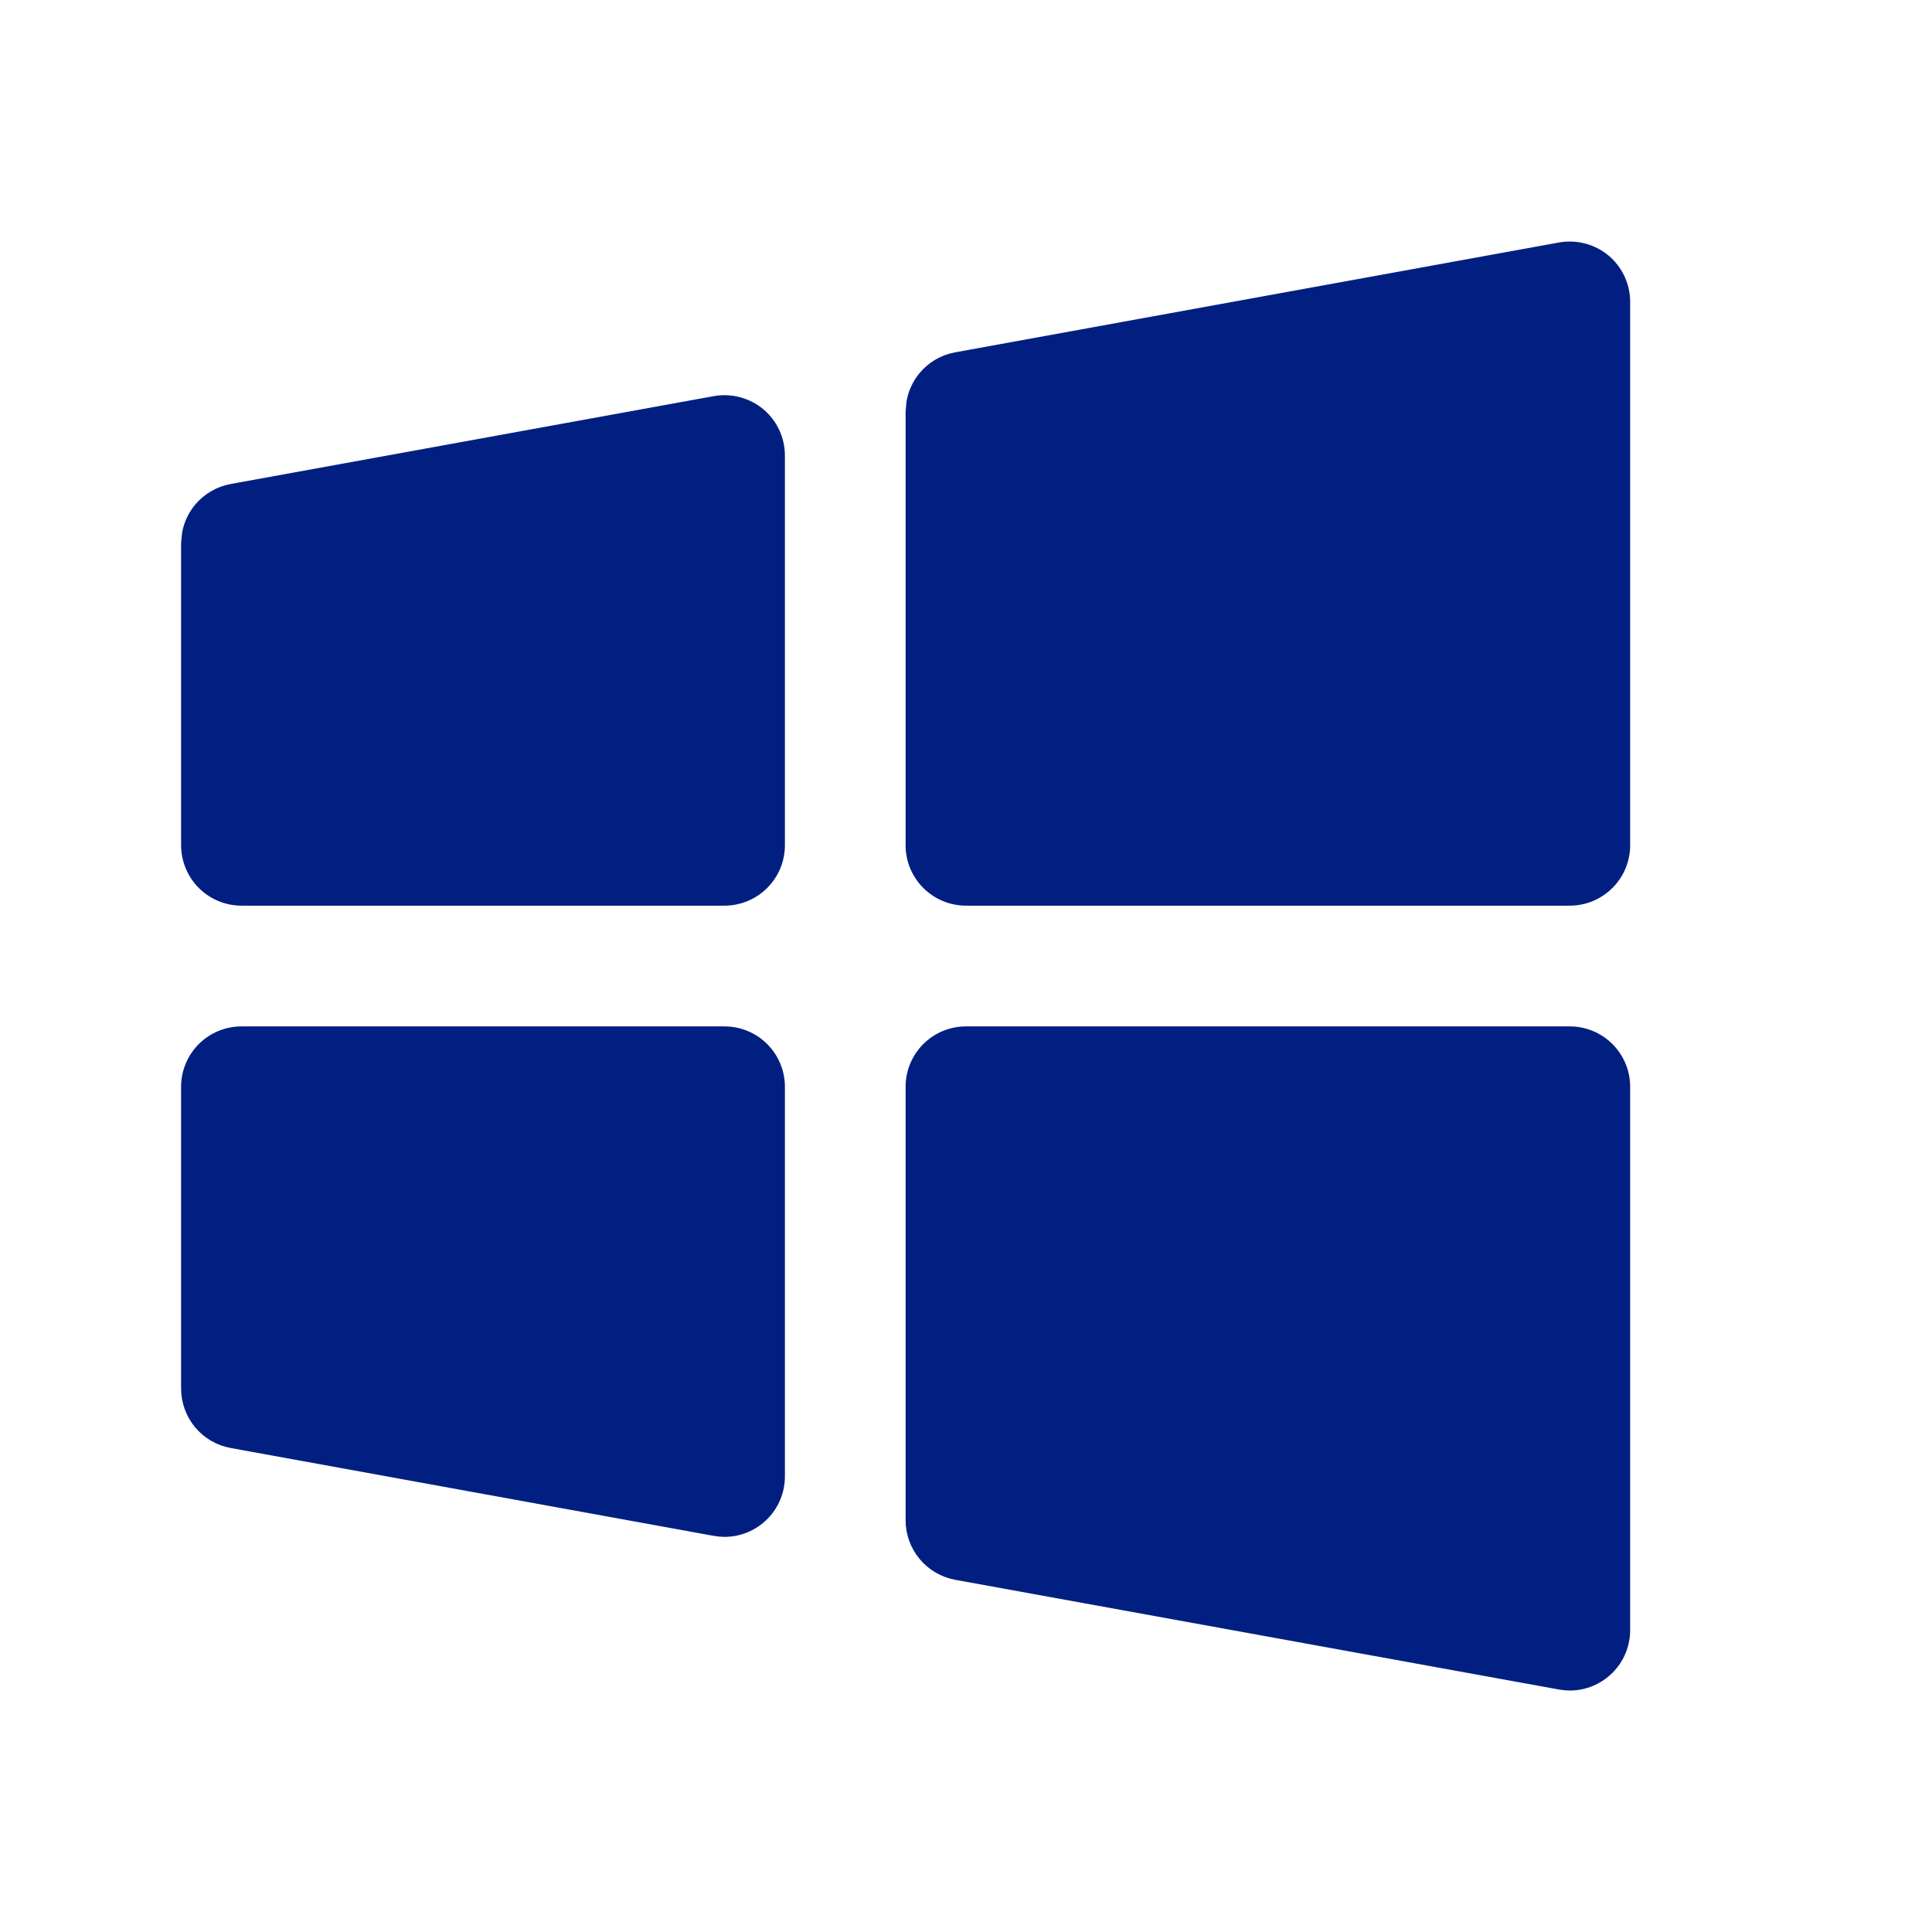
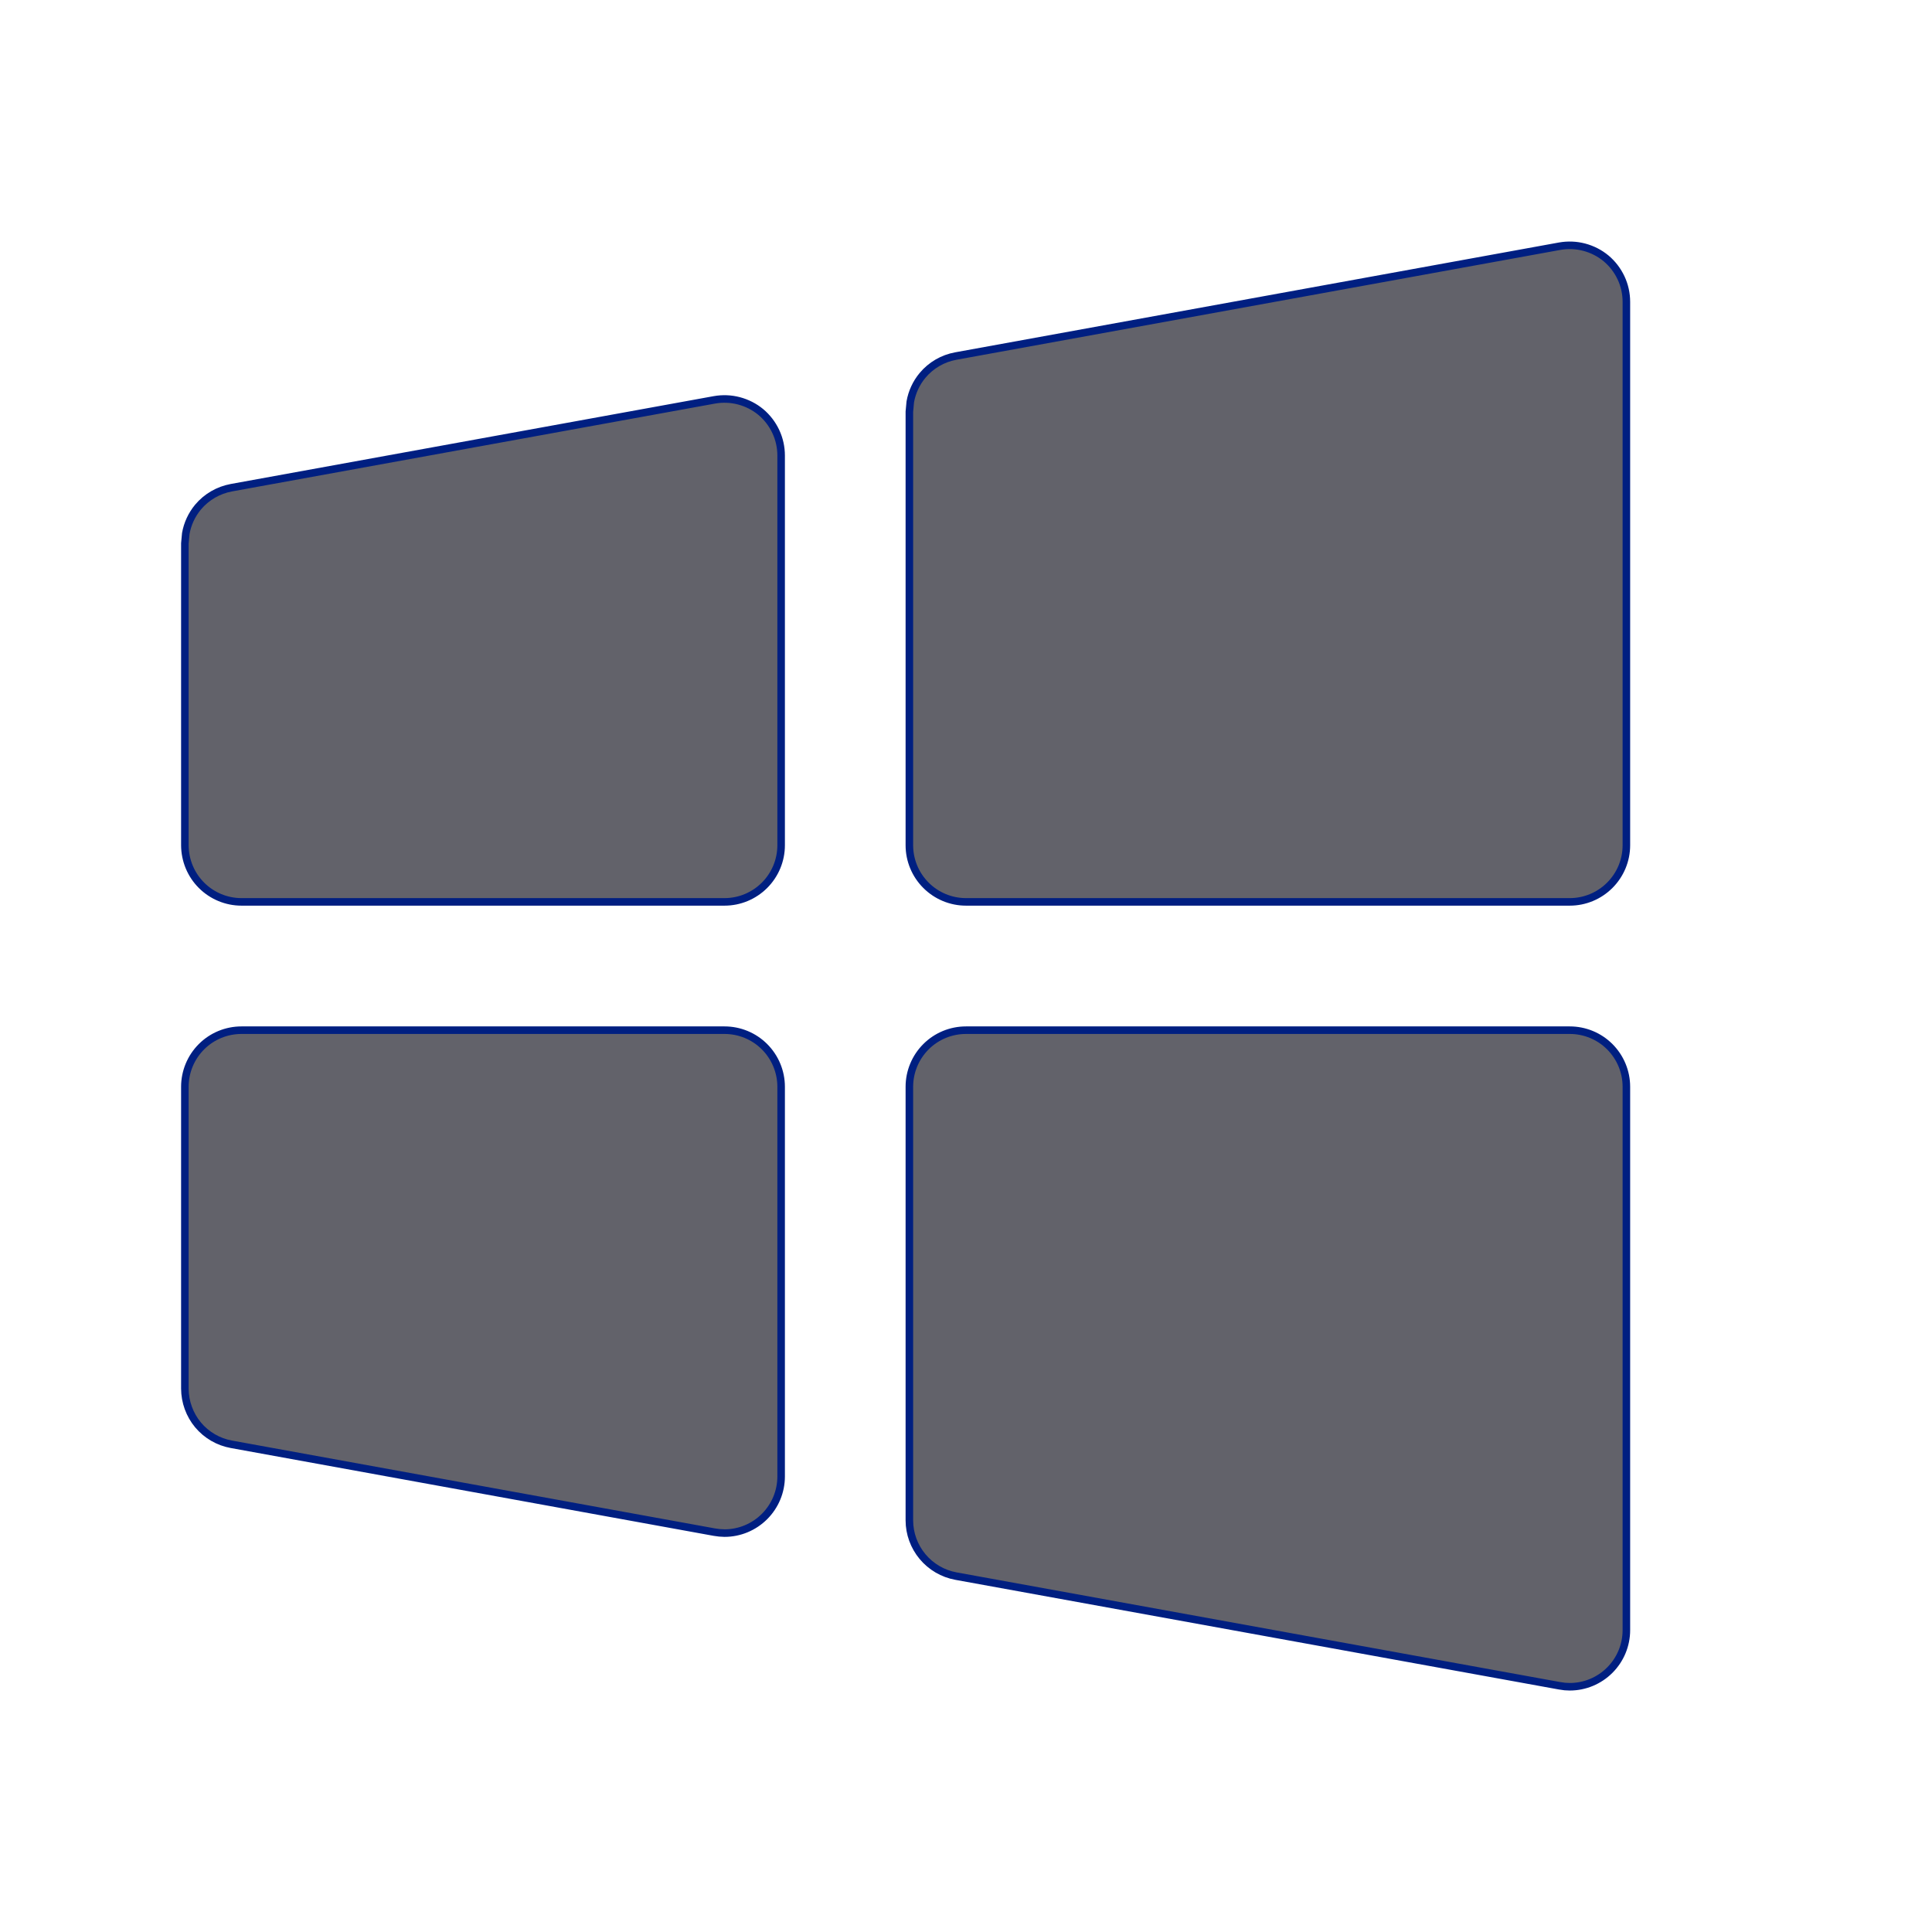
<svg xmlns="http://www.w3.org/2000/svg" preserveAspectRatio="none" overflow="visible" style="display: block;" width="32" height="32" viewBox="0 0 32 32" fill="none">
  <g id="WindowsLogo">
    <g id="Vector">
</g>
-     <path id="Vector_2" d="M16 17.063H26C26.249 17.063 26.487 17.161 26.663 17.337C26.839 17.513 26.938 17.752 26.938 18V27C26.938 27.249 26.839 27.487 26.663 27.663C26.487 27.839 26.249 27.938 26 27.938L25.916 27.934C25.888 27.931 25.86 27.927 25.833 27.922H25.832L15.832 26.105C15.616 26.065 15.421 25.951 15.28 25.782C15.14 25.614 15.062 25.401 15.062 25.182V18C15.062 17.752 15.161 17.513 15.337 17.337C15.513 17.161 15.751 17.063 16 17.063ZM4 17.063H12C12.249 17.063 12.487 17.161 12.663 17.337C12.839 17.513 12.938 17.752 12.938 18V24.455C12.938 24.704 12.839 24.942 12.663 25.118C12.487 25.294 12.249 25.393 12 25.393C11.944 25.392 11.887 25.387 11.832 25.377L3.832 23.922C3.616 23.883 3.421 23.769 3.28 23.601C3.14 23.432 3.063 23.22 3.062 23V18C3.062 17.752 3.161 17.513 3.337 17.337C3.513 17.161 3.751 17.063 4 17.063ZM11.832 6.623C11.967 6.599 12.106 6.604 12.239 6.639C12.372 6.674 12.496 6.737 12.602 6.825C12.707 6.913 12.791 7.023 12.85 7.148C12.908 7.272 12.938 7.408 12.938 7.545V14C12.938 14.249 12.839 14.487 12.663 14.663C12.487 14.839 12.249 14.938 12 14.938H4C3.751 14.938 3.513 14.839 3.337 14.663C3.161 14.487 3.063 14.249 3.062 14V9L3.077 8.837C3.105 8.677 3.175 8.526 3.28 8.399C3.421 8.231 3.616 8.118 3.832 8.078L11.832 6.623ZM25.832 4.078C25.967 4.054 26.106 4.059 26.239 4.094C26.372 4.129 26.496 4.192 26.602 4.28C26.707 4.368 26.791 4.478 26.85 4.603C26.908 4.727 26.938 4.863 26.938 5V14C26.938 14.249 26.839 14.487 26.663 14.663C26.487 14.839 26.249 14.938 26 14.938H16C15.751 14.938 15.513 14.839 15.337 14.663C15.161 14.487 15.062 14.249 15.062 14V6.818L15.077 6.656C15.105 6.496 15.175 6.344 15.28 6.218C15.421 6.049 15.616 5.936 15.832 5.897L25.832 4.078Z" fill="#001F81" stroke="#001F81" stroke-width="0.125" />
+     <path id="Vector_2" d="M16 17.063H26C26.249 17.063 26.487 17.161 26.663 17.337C26.839 17.513 26.938 17.752 26.938 18V27C26.938 27.249 26.839 27.487 26.663 27.663C26.487 27.839 26.249 27.938 26 27.938L25.916 27.934C25.888 27.931 25.86 27.927 25.833 27.922H25.832L15.832 26.105C15.616 26.065 15.421 25.951 15.28 25.782C15.14 25.614 15.062 25.401 15.062 25.182V18C15.062 17.752 15.161 17.513 15.337 17.337C15.513 17.161 15.751 17.063 16 17.063ZM4 17.063H12C12.249 17.063 12.487 17.161 12.663 17.337C12.839 17.513 12.938 17.752 12.938 18V24.455C12.938 24.704 12.839 24.942 12.663 25.118C12.487 25.294 12.249 25.393 12 25.393C11.944 25.392 11.887 25.387 11.832 25.377L3.832 23.922C3.616 23.883 3.421 23.769 3.28 23.601C3.14 23.432 3.063 23.22 3.062 23V18C3.062 17.752 3.161 17.513 3.337 17.337C3.513 17.161 3.751 17.063 4 17.063ZM11.832 6.623C11.967 6.599 12.106 6.604 12.239 6.639C12.372 6.674 12.496 6.737 12.602 6.825C12.707 6.913 12.791 7.023 12.85 7.148C12.908 7.272 12.938 7.408 12.938 7.545V14C12.938 14.249 12.839 14.487 12.663 14.663C12.487 14.839 12.249 14.938 12 14.938H4C3.751 14.938 3.513 14.839 3.337 14.663C3.161 14.487 3.063 14.249 3.062 14V9L3.077 8.837C3.105 8.677 3.175 8.526 3.28 8.399C3.421 8.231 3.616 8.118 3.832 8.078L11.832 6.623ZM25.832 4.078C25.967 4.054 26.106 4.059 26.239 4.094C26.372 4.129 26.496 4.192 26.602 4.28C26.707 4.368 26.791 4.478 26.85 4.603C26.908 4.727 26.938 4.863 26.938 5V14C26.938 14.249 26.839 14.487 26.663 14.663C26.487 14.839 26.249 14.938 26 14.938H16C15.751 14.938 15.513 14.839 15.337 14.663C15.161 14.487 15.062 14.249 15.062 14V6.818L15.077 6.656C15.105 6.496 15.175 6.344 15.28 6.218C15.421 6.049 15.616 5.936 15.832 5.897L25.832 4.078Z" fill="#62626A" stroke="#001F81" stroke-width="0.125" />
  </g>
</svg>
